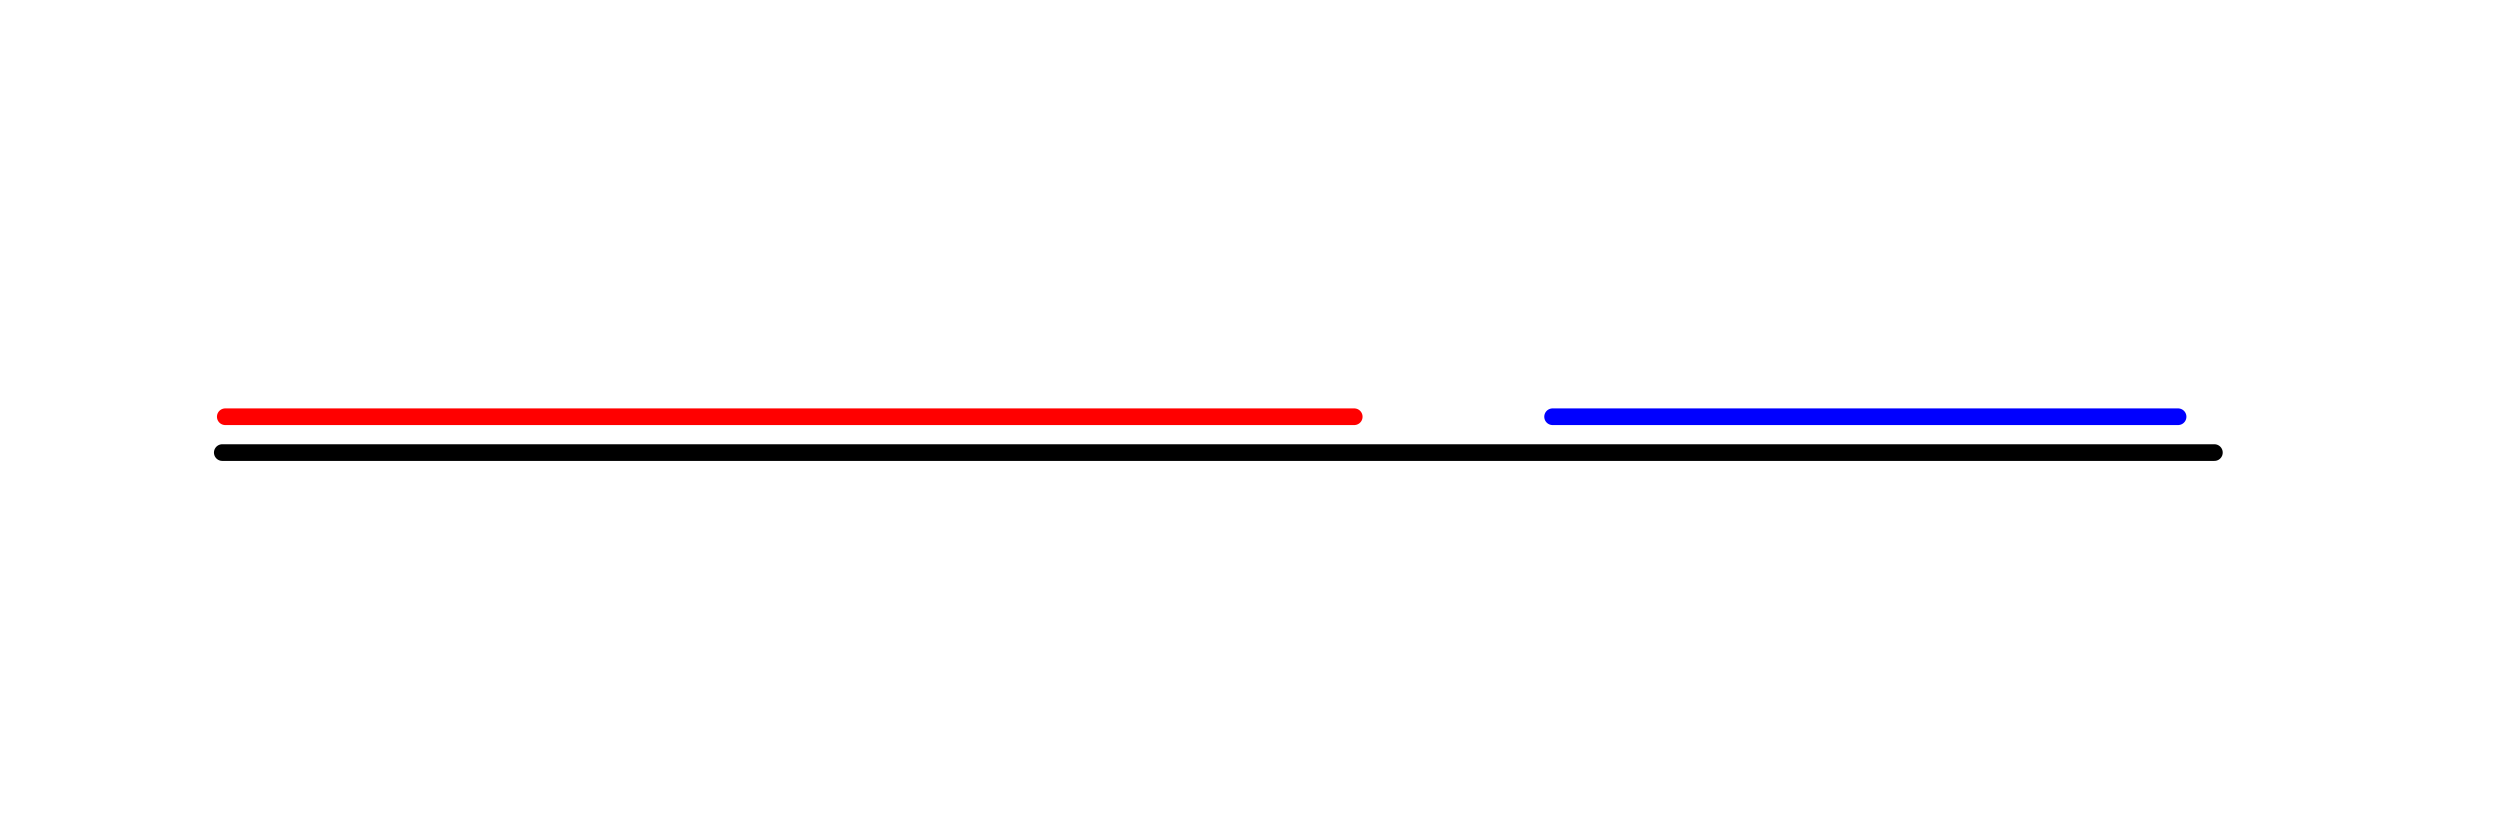
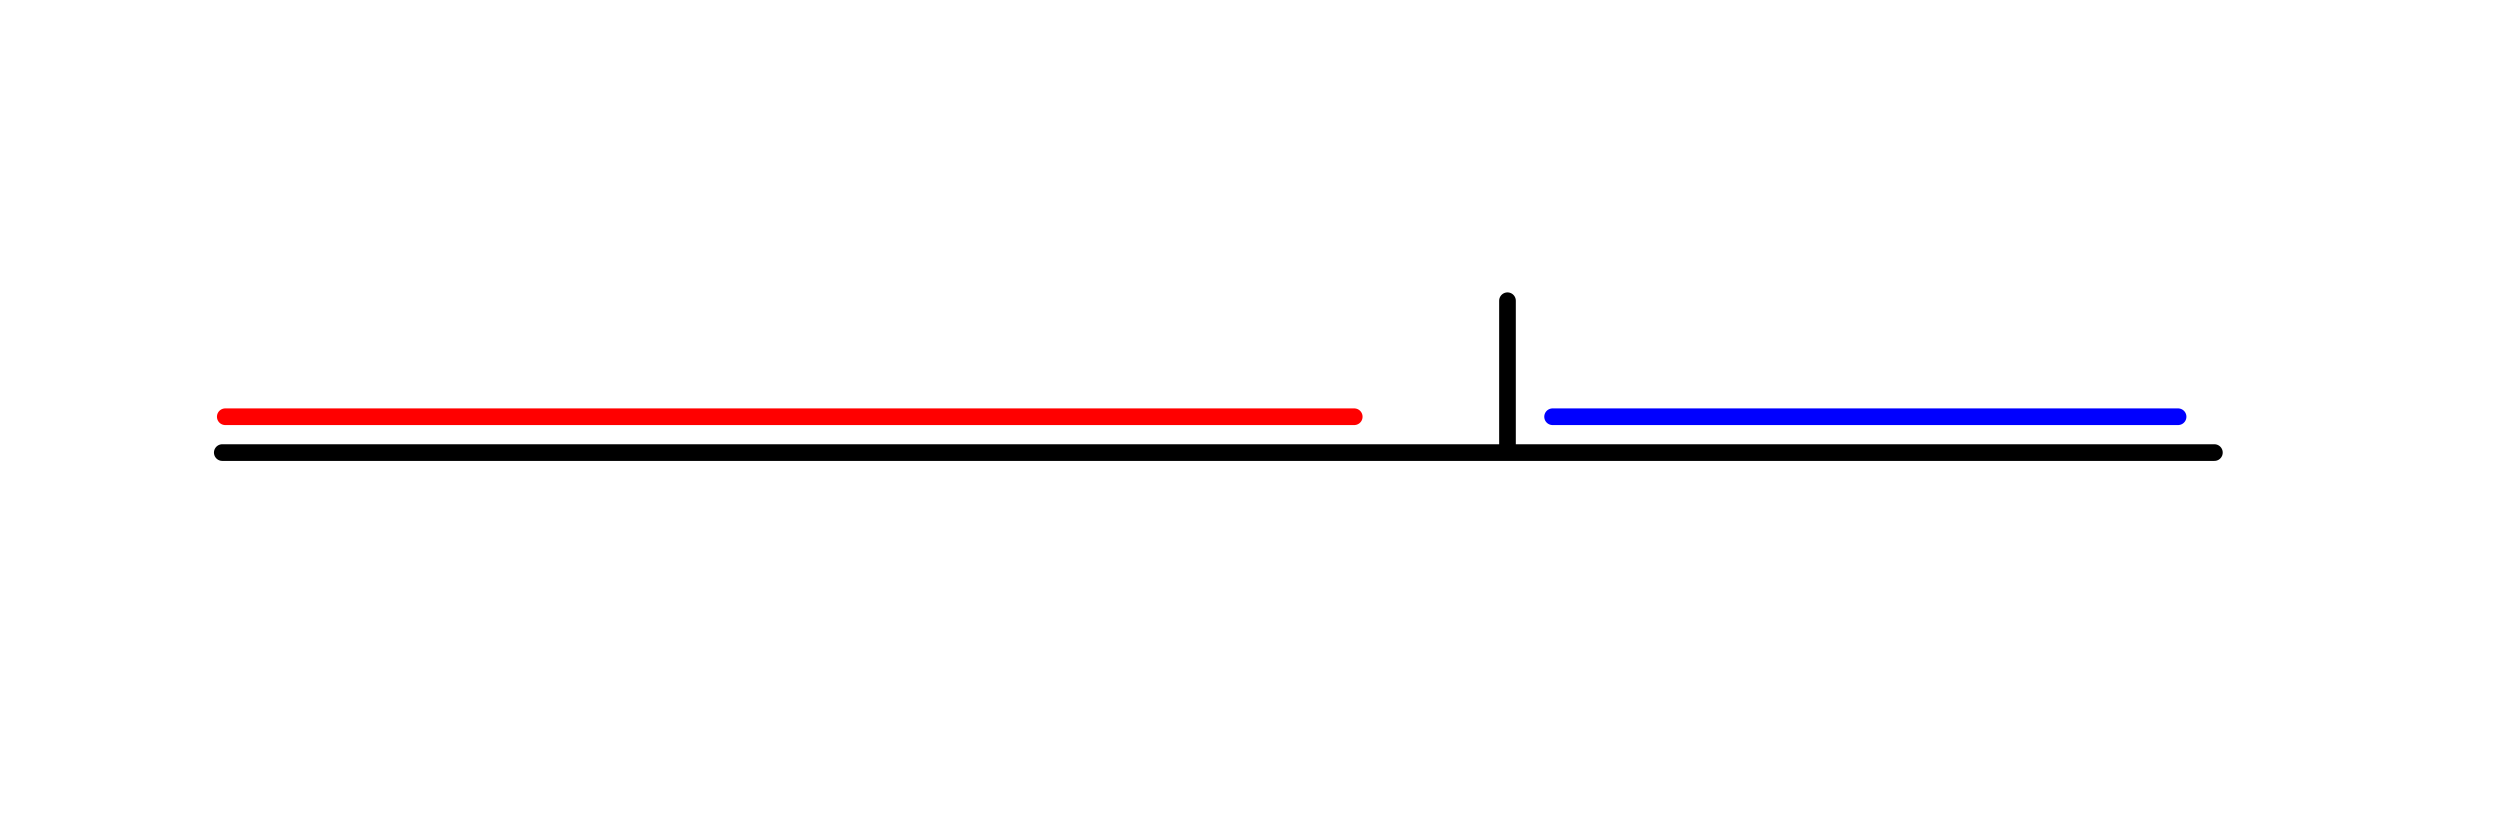
<svg xmlns="http://www.w3.org/2000/svg" width="300" height="100" viewBox="0 0 300 100" id="svg2" version="1.1">
  <defs id="defs4" />
  <g id="layer1" transform="translate(0,-952.3623)">
    <path style="fill:none;fill-rule:evenodd;stroke:#000000;stroke-width:2;stroke-linecap:round;stroke-linejoin:miter;stroke-miterlimit:4;stroke-dasharray:none;stroke-opacity:1" d="m 26.674,1006.671 239.053,0" id="path4136" />
    <path style="fill:none;fill-rule:evenodd;stroke:#ff0000;stroke-width:2;stroke-linecap:round;stroke-linejoin:miter;stroke-miterlimit:4;stroke-dasharray:none;stroke-opacity:1" d="m 27.033,1002.37 135.475,0" id="path4206" />
    <path style="fill:none;fill-rule:evenodd;stroke:#0000ff;stroke-width:2;stroke-linecap:round;stroke-linejoin:miter;stroke-miterlimit:4;stroke-dasharray:none;stroke-opacity:1" d="m 186.311,1002.37 75.059,0" id="path4206-9" />
    <flowRoot xml:space="preserve" id="flowRoot4174" style="font-style:normal;font-weight:normal;line-height:0.01%;font-family:'Gentium Plus';letter-spacing:0px;word-spacing:0px;fill:#000000;fill-opacity:1;stroke:none;stroke-width:1px;stroke-linecap:butt;stroke-linejoin:miter;stroke-opacity:1;-inkscape-font-specification:'Gentium Plus';font-stretch:normal;font-variant:normal;" transform="translate(-64.56354,947.5225)">
      <flowRegion id="flowRegion4176" style="-inkscape-font-specification:'Gentium Plus';font-family:'Gentium Plus';font-weight:normal;font-style:normal;font-stretch:normal;font-variant:normal;">
        <rect id="rect4178" width="119.337" height="70.35" x="37.937" y="56.538" style="-inkscape-font-specification:'Gentium Plus';font-family:'Gentium Plus';font-weight:normal;font-style:normal;font-stretch:normal;font-variant:normal;" />
      </flowRegion>
      <flowPara id="flowPara4180" style="font-style:normal;font-variant:normal;font-weight:normal;font-stretch:normal;font-size:17.5px;line-height:1.25;font-family:'Gentium Plus';-inkscape-font-specification:'Gentium Plus';text-align:center;baseline-shift:baseline;text-anchor:middle;">a<flowSpan style="font-size:65%;baseline-shift:sub;-inkscape-font-specification:'Gentium Plus';font-family:'Gentium Plus';font-weight:normal;font-style:normal;font-stretch:normal;font-variant:normal;" id="flowSpan4169">n</flowSpan>
      </flowPara>
    </flowRoot>
    <flowRoot xml:space="preserve" id="flowRoot4174-7" style="font-style:normal;font-weight:normal;line-height:0.01%;font-family:'Gentium Plus';letter-spacing:0px;word-spacing:0px;fill:#000000;fill-opacity:1;stroke:none;stroke-width:1px;stroke-linecap:butt;stroke-linejoin:miter;stroke-opacity:1;-inkscape-font-specification:'Gentium Plus';font-stretch:normal;font-variant:normal;" transform="translate(167.0886,952.5521)">
      <flowRegion id="flowRegion4176-1" style="-inkscape-font-specification:'Gentium Plus';font-family:'Gentium Plus';font-weight:normal;font-style:normal;font-stretch:normal;font-variant:normal;">
        <rect id="rect4178-3" width="119.337" height="70.35" x="37.937" y="56.538" style="-inkscape-font-specification:'Gentium Plus';font-family:'Gentium Plus';font-weight:normal;font-style:normal;font-stretch:normal;font-variant:normal;" />
      </flowRegion>
      <flowPara id="flowPara4180-4" style="font-style:normal;font-variant:normal;font-weight:normal;font-stretch:normal;font-size:17.5px;line-height:1.25;font-family:'Gentium Plus';-inkscape-font-specification:'Gentium Plus';text-align:center;baseline-shift:baseline;text-anchor:middle;">b<flowSpan style="font-size:65%;baseline-shift:sub;-inkscape-font-specification:'Gentium Plus';font-family:'Gentium Plus';font-weight:normal;font-style:normal;font-stretch:normal;font-variant:normal;" id="flowSpan4171">n</flowSpan>
      </flowPara>
    </flowRoot>
-     <flowRoot xml:space="preserve" id="flowRoot4174-76" style="font-style:normal;font-weight:normal;line-height:0.01%;font-family:'Gentium Plus';letter-spacing:0px;word-spacing:0px;fill:#000000;fill-opacity:1;stroke:none;stroke-width:1px;stroke-linecap:butt;stroke-linejoin:miter;stroke-opacity:1;-inkscape-font-specification:'Gentium Plus';font-stretch:normal;font-variant:normal;" transform="translate(74.63928,947.3956)">
-       <flowRegion id="flowRegion4176-2" style="-inkscape-font-specification:'Gentium Plus';font-family:'Gentium Plus';font-weight:normal;font-style:normal;font-stretch:normal;font-variant:normal;">
-         <rect id="rect4178-7" width="119.337" height="70.35" x="37.937" y="56.538" style="-inkscape-font-specification:'Gentium Plus';font-family:'Gentium Plus';font-weight:normal;font-style:normal;font-stretch:normal;font-variant:normal;" />
+     <flowRoot xml:space="preserve" id="flowRoot4174-76" style="font-style:normal;font-variant:normal;font-weight:normal;font-stretch:normal;line-height:0.01%;font-family:'Gentium Plus';-inkscape-font-specification:'Gentium Plus';letter-spacing:0px;word-spacing:0px;fill:#000000;fill-opacity:1;stroke:none;stroke-width:1px;stroke-linecap:butt;stroke-linejoin:miter;stroke-opacity:1" transform="translate(74.63928,957.3956)">
+       <flowRegion id="flowRegion4176-2" style="font-style:normal;font-variant:normal;font-weight:normal;font-stretch:normal;font-family:'Gentium Plus';-inkscape-font-specification:'Gentium Plus'">
+         <rect id="rect4178-7" width="119.337" height="70.35" x="37.937" y="56.538" style="font-style:normal;font-variant:normal;font-weight:normal;font-stretch:normal;font-family:'Gentium Plus';-inkscape-font-specification:'Gentium Plus'" />
      </flowRegion>
-       <flowPara id="flowPara4180-7" style="font-style:normal;font-variant:normal;font-weight:normal;font-stretch:normal;font-size:17.5px;line-height:1.25;font-family:'Gentium Plus';-inkscape-font-specification:'Gentium Plus';text-align:center;baseline-shift:baseline;text-anchor:middle;">m<flowSpan style="font-size:65%;baseline-shift:sub;-inkscape-font-specification:'Gentium Plus';font-family:'Gentium Plus';font-weight:normal;font-style:normal;font-stretch:normal;font-variant:normal;" id="flowSpan4167">n</flowSpan>
+       <flowPara id="flowPara4180-7" style="font-style:normal;font-variant:normal;font-weight:normal;font-stretch:normal;font-size:17.5px;line-height:1.25;font-family:'Gentium Plus';-inkscape-font-specification:'Gentium Plus';text-align:center;baseline-shift:baseline;text-anchor:middle">m<flowSpan style="font-style:normal;font-variant:normal;font-weight:normal;font-stretch:normal;font-size:65%;font-family:'Gentium Plus';-inkscape-font-specification:'Gentium Plus';baseline-shift:sub" id="flowSpan4167">n</flowSpan>
      </flowPara>
    </flowRoot>
-     <flowRoot xml:space="preserve" id="flowRoot4174-4" style="font-style:normal;font-weight:normal;line-height:0.01%;font-family:'Gentium Plus';letter-spacing:0px;word-spacing:0px;fill:#000000;fill-opacity:1;stroke:none;stroke-width:1px;stroke-linecap:butt;stroke-linejoin:miter;stroke-opacity:1;-inkscape-font-specification:'Gentium Plus';font-stretch:normal;font-variant:normal;" transform="translate(-11.18024,909.0899)">
-       <flowRegion id="flowRegion4176-6" style="-inkscape-font-specification:'Gentium Plus';font-family:'Gentium Plus';font-weight:normal;font-style:normal;font-stretch:normal;font-variant:normal;">
-         <rect id="rect4178-75" width="119.337" height="70.35" x="37.937" y="56.538" style="-inkscape-font-specification:'Gentium Plus';font-family:'Gentium Plus';font-weight:normal;font-style:normal;font-stretch:normal;font-variant:normal;" />
+     <flowRoot xml:space="preserve" id="flowRoot4174-4" style="font-style:normal;font-variant:normal;font-weight:normal;font-stretch:normal;line-height:0.01%;font-family:'Gentium Plus';-inkscape-font-specification:'Gentium Plus';letter-spacing:0px;word-spacing:0px;fill:#000000;fill-opacity:1;stroke:none;stroke-width:1px;stroke-linecap:butt;stroke-linejoin:miter;stroke-opacity:1" transform="translate(-11.18024,909.0899)">
+       <flowRegion id="flowRegion4176-6" style="font-style:normal;font-variant:normal;font-weight:normal;font-stretch:normal;font-family:'Gentium Plus';-inkscape-font-specification:'Gentium Plus'">
+         <rect id="rect4178-75" width="119.337" height="70.35" x="37.937" y="56.538" style="font-style:normal;font-variant:normal;font-weight:normal;font-stretch:normal;font-family:'Gentium Plus';-inkscape-font-specification:'Gentium Plus'" />
      </flowRegion>
-       <flowPara id="flowPara4180-40" style="font-style:normal;font-variant:normal;font-weight:normal;font-stretch:normal;font-size:17.5px;line-height:1.25;font-family:'Gentium Plus';-inkscape-font-specification:'Gentium Plus';text-align:center;text-anchor:middle;">l<flowSpan style="font-size:65%;baseline-shift:sub;-inkscape-font-specification:'Gentium Plus';font-family:'Gentium Plus';font-weight:normal;font-style:normal;font-stretch:normal;font-variant:normal;" id="flowSpan4165">n+1</flowSpan>
+       <flowPara id="flowPara4180-40" style="font-style:normal;font-variant:normal;font-weight:normal;font-stretch:normal;font-size:17.5px;line-height:1.25;font-family:'Gentium Plus';-inkscape-font-specification:'Gentium Plus';text-align:center;text-anchor:middle">I<flowSpan style="font-style:normal;font-variant:normal;font-weight:normal;font-stretch:normal;font-size:65%;font-family:'Gentium Plus';-inkscape-font-specification:'Gentium Plus';baseline-shift:sub" id="flowSpan4165">n+1</flowSpan>
      </flowPara>
    </flowRoot>
    <flowRoot xml:space="preserve" id="flowRoot4174-4-4" style="font-style:normal;font-weight:normal;line-height:0.01%;font-family:'Gentium Plus';letter-spacing:0px;word-spacing:0px;fill:#000000;fill-opacity:1;stroke:none;stroke-width:1px;stroke-linecap:butt;stroke-linejoin:miter;stroke-opacity:1;-inkscape-font-specification:'Gentium Plus';font-stretch:normal;font-variant:normal;" transform="translate(133.2886,908.9753)">
      <flowRegion id="flowRegion4176-6-8" style="-inkscape-font-specification:'Gentium Plus';font-family:'Gentium Plus';font-weight:normal;font-style:normal;font-stretch:normal;font-variant:normal;">
        <rect id="rect4178-75-2" width="119.337" height="70.35" x="37.937" y="56.538" style="-inkscape-font-specification:'Gentium Plus';font-family:'Gentium Plus';font-weight:normal;font-style:normal;font-stretch:normal;font-variant:normal;" />
      </flowRegion>
      <flowPara id="flowPara4180-40-4" style="font-style:normal;font-variant:normal;font-weight:normal;font-stretch:normal;font-size:17.5px;line-height:1.25;font-family:'Gentium Plus';-inkscape-font-specification:'Gentium Plus';text-align:center;baseline-shift:baseline;text-anchor:middle;">J<flowSpan style="font-size:65%;baseline-shift:sub;-inkscape-font-specification:'Gentium Plus';font-family:'Gentium Plus';font-weight:normal;font-style:normal;font-stretch:normal;font-variant:normal;" id="flowSpan4173">n+1</flowSpan>
      </flowPara>
    </flowRoot>
-     <flowRoot xml:space="preserve" id="flowRoot4174-76-5" style="font-style:normal;font-variant:normal;font-weight:normal;font-stretch:normal;line-height:0.01%;font-family:'Gentium Plus';-inkscape-font-specification:'Gentium Plus';letter-spacing:0px;word-spacing:0px;fill:#000000;fill-opacity:1;stroke:none;stroke-width:1px;stroke-linecap:butt;stroke-linejoin:miter;stroke-opacity:1" transform="translate(71.12693,911.6681)">
+     <flowRoot xml:space="preserve" id="flowRoot4174-76-5" style="font-style:normal;font-variant:normal;font-weight:normal;font-stretch:normal;line-height:0.01%;font-family:'Gentium Plus';-inkscape-font-specification:'Gentium Plus';letter-spacing:0px;word-spacing:0px;fill:#000000;fill-opacity:1;stroke:none;stroke-width:1px;stroke-linecap:butt;stroke-linejoin:miter;stroke-opacity:1" transform="translate(83.12693,907.6681)">
      <flowRegion id="flowRegion4176-2-4" style="font-style:normal;font-variant:normal;font-weight:normal;font-stretch:normal;font-family:'Gentium Plus';-inkscape-font-specification:'Gentium Plus'">
        <rect id="rect4178-7-4" width="119.337" height="70.35" x="37.937" y="56.538" style="font-style:normal;font-variant:normal;font-weight:normal;font-stretch:normal;font-family:'Gentium Plus';-inkscape-font-specification:'Gentium Plus'" />
      </flowRegion>
      <flowPara id="flowPara4180-7-0" style="font-style:normal;font-variant:normal;font-weight:normal;font-stretch:normal;font-size:17.5px;line-height:1.25;font-family:'Gentium Plus';-inkscape-font-specification:'Gentium Plus';text-align:center;text-anchor:middle">x <flowSpan style="font-size:12px" id="flowSpan844">∈ </flowSpan>A</flowPara>
    </flowRoot>
+     <path style="fill:none;stroke:#000000;stroke-width:2;stroke-linecap:round;stroke-linejoin:miter;stroke-opacity:1;stroke-miterlimit:4;stroke-dasharray:none" d="m 180.898,988.45 v 17.71" id="path845" />
  </g>
</svg>
